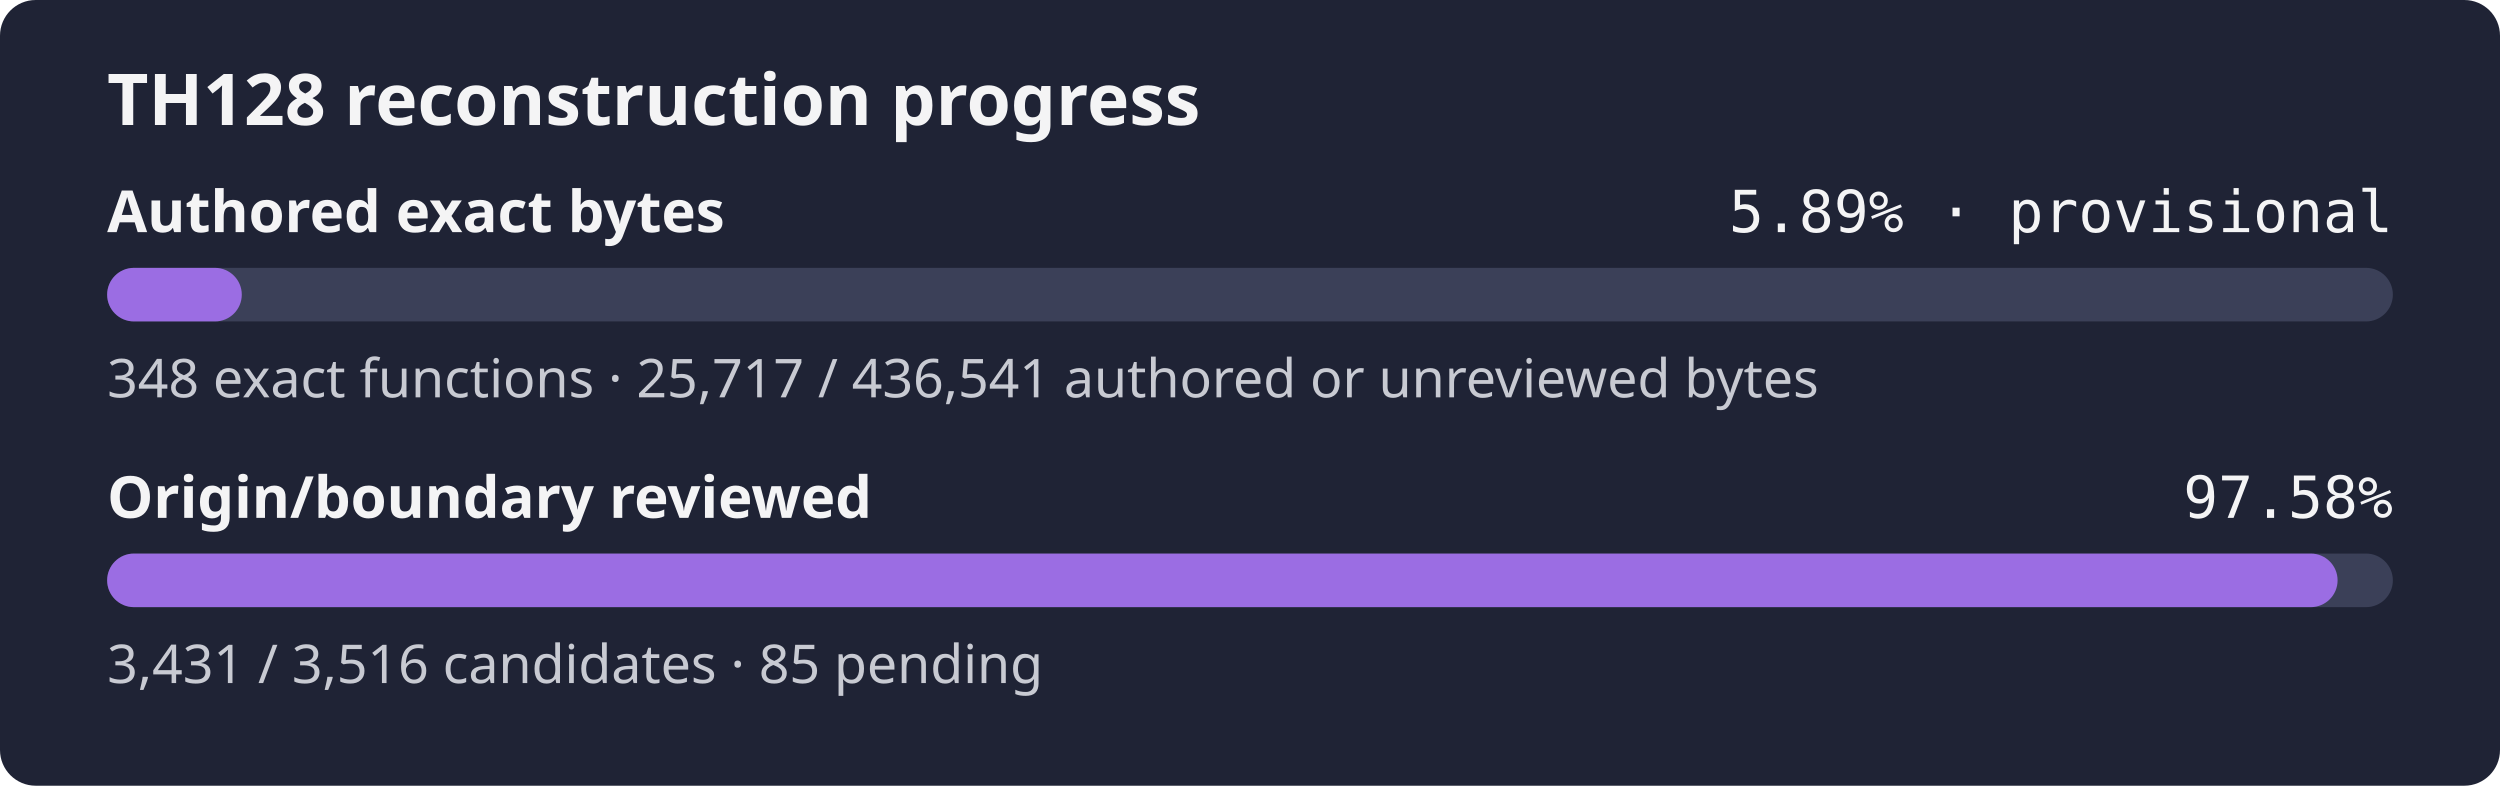
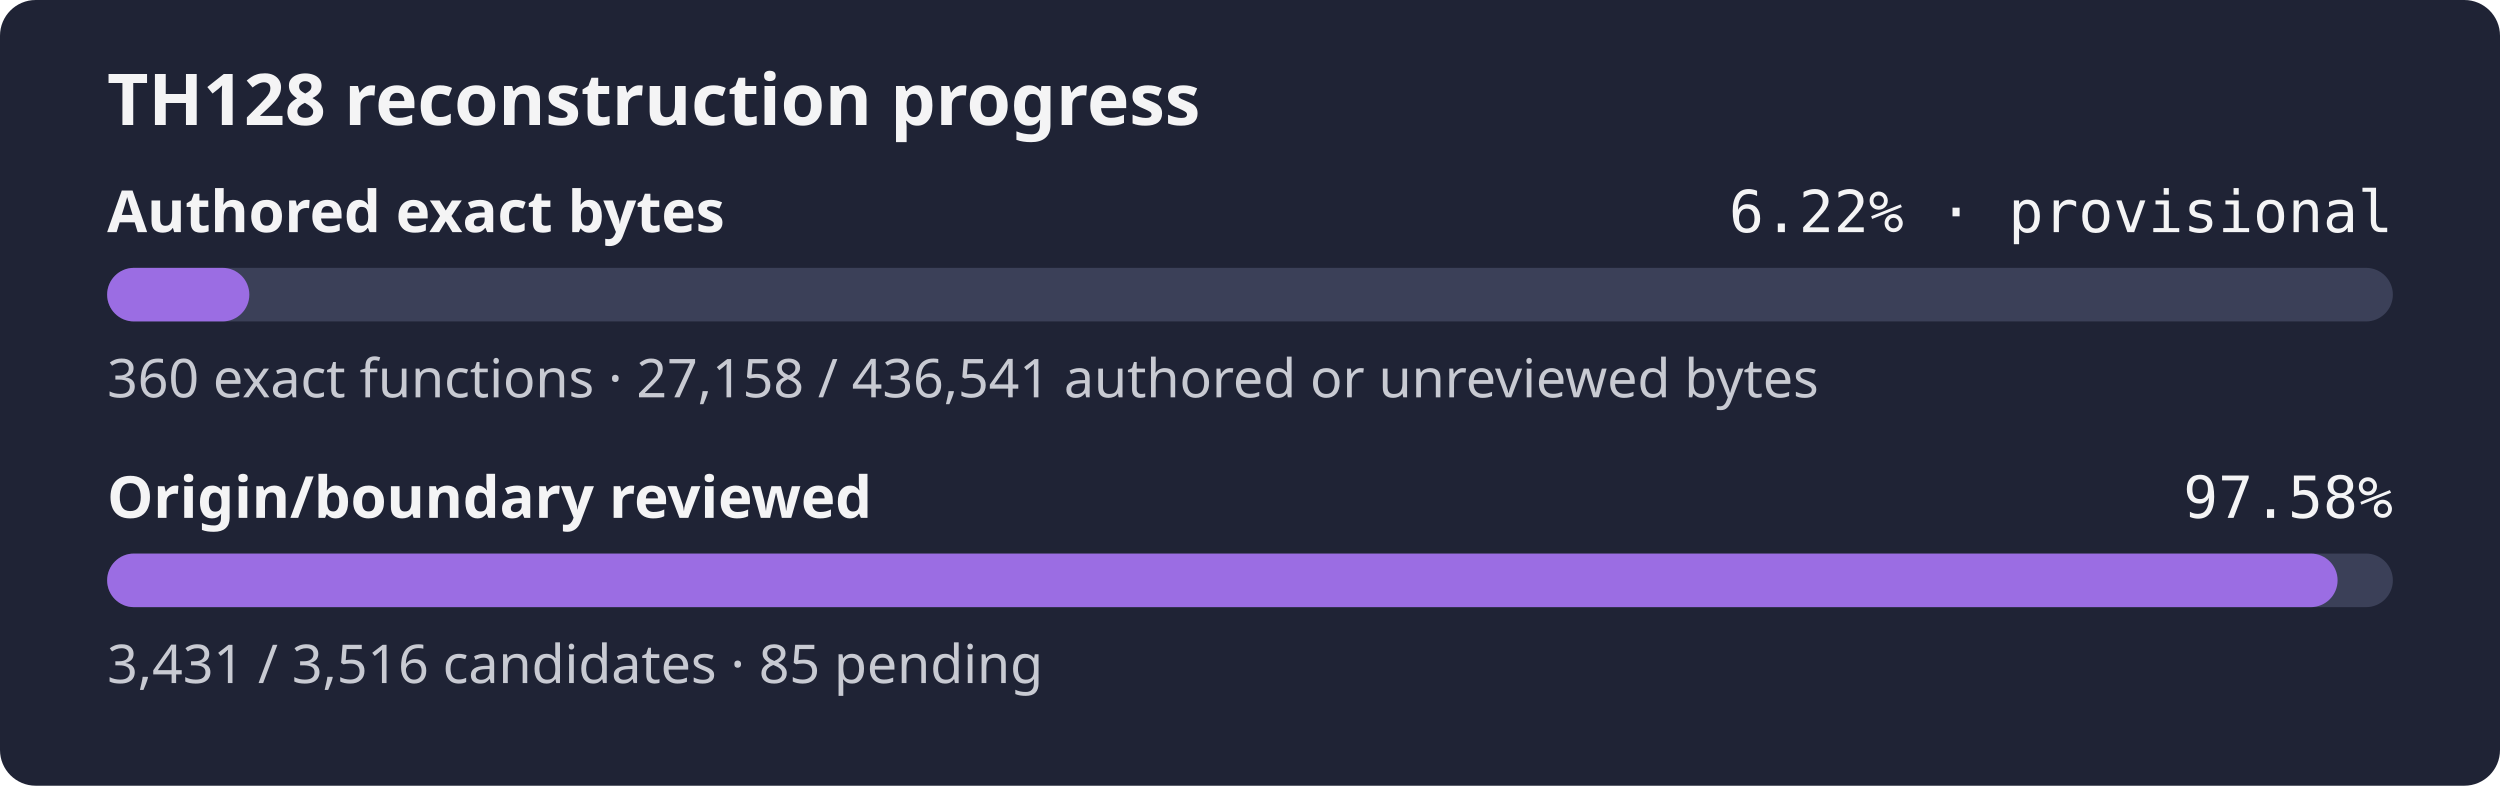
- <svg xmlns="http://www.w3.org/2000/svg" width="560" height="176" role="img" aria-label="TH128 reconstruction progress: currently classified authored bytes 5.89% exact, provisional inventory, origin and boundary review 97.58%">
+ <svg xmlns="http://www.w3.org/2000/svg" width="560" height="176" role="img" aria-label="TH128 reconstruction progress: currently classified authored bytes 6.22% exact, provisional inventory, origin and boundary review 97.58%">
  <rect width="560" height="176" rx="8" fill="#1f2335" />
  <text x="24" y="28" fill="#f4f4f5" font-family="sans-serif" font-size="16" font-weight="600">TH128 reconstruction progress</text>
  <text x="24" y="52" fill="#f4f4f5" font-family="sans-serif" font-size="13" font-weight="600">Authored exact bytes</text>
-   <text x="536" y="52" fill="#f4f4f5" text-anchor="end" font-family="monospace" font-size="13">5.89% · provisional</text>
+   <text x="536" y="52" fill="#f4f4f5" text-anchor="end" font-family="monospace" font-size="13">6.22% · provisional</text>
  <rect x="24" y="60" width="512" height="12" rx="6" fill="#3b4058" />
-   <rect x="24" y="60" width="30.16" height="12" rx="6" fill="#9b6de3" />
-   <text x="24" y="89" fill="#c8cad2" font-family="sans-serif" font-size="12">348 exact functions · 25,717 / 436,541 authored or unreviewed bytes</text>
+   <rect x="24" y="60" width="31.85" height="12" rx="6" fill="#9b6de3" />
+   <text x="24" y="89" fill="#c8cad2" font-family="sans-serif" font-size="12">360 exact functions · 27,158 / 436,541 authored or unreviewed bytes</text>
  <text x="24" y="116" fill="#f4f4f5" font-family="sans-serif" font-size="13" font-weight="600">Origin/boundary reviewed</text>
  <text x="536" y="116" fill="#f4f4f5" text-anchor="end" font-family="monospace" font-size="13">97.58%</text>
  <rect x="24" y="124" width="512" height="12" rx="6" fill="#3b4058" />
  <rect x="24" y="124" width="499.62" height="12" rx="6" fill="#9b6de3" />
  <text x="24" y="153" fill="#c8cad2" font-family="sans-serif" font-size="12">3,431 / 3,516 candidates · 85 pending</text>
</svg>
